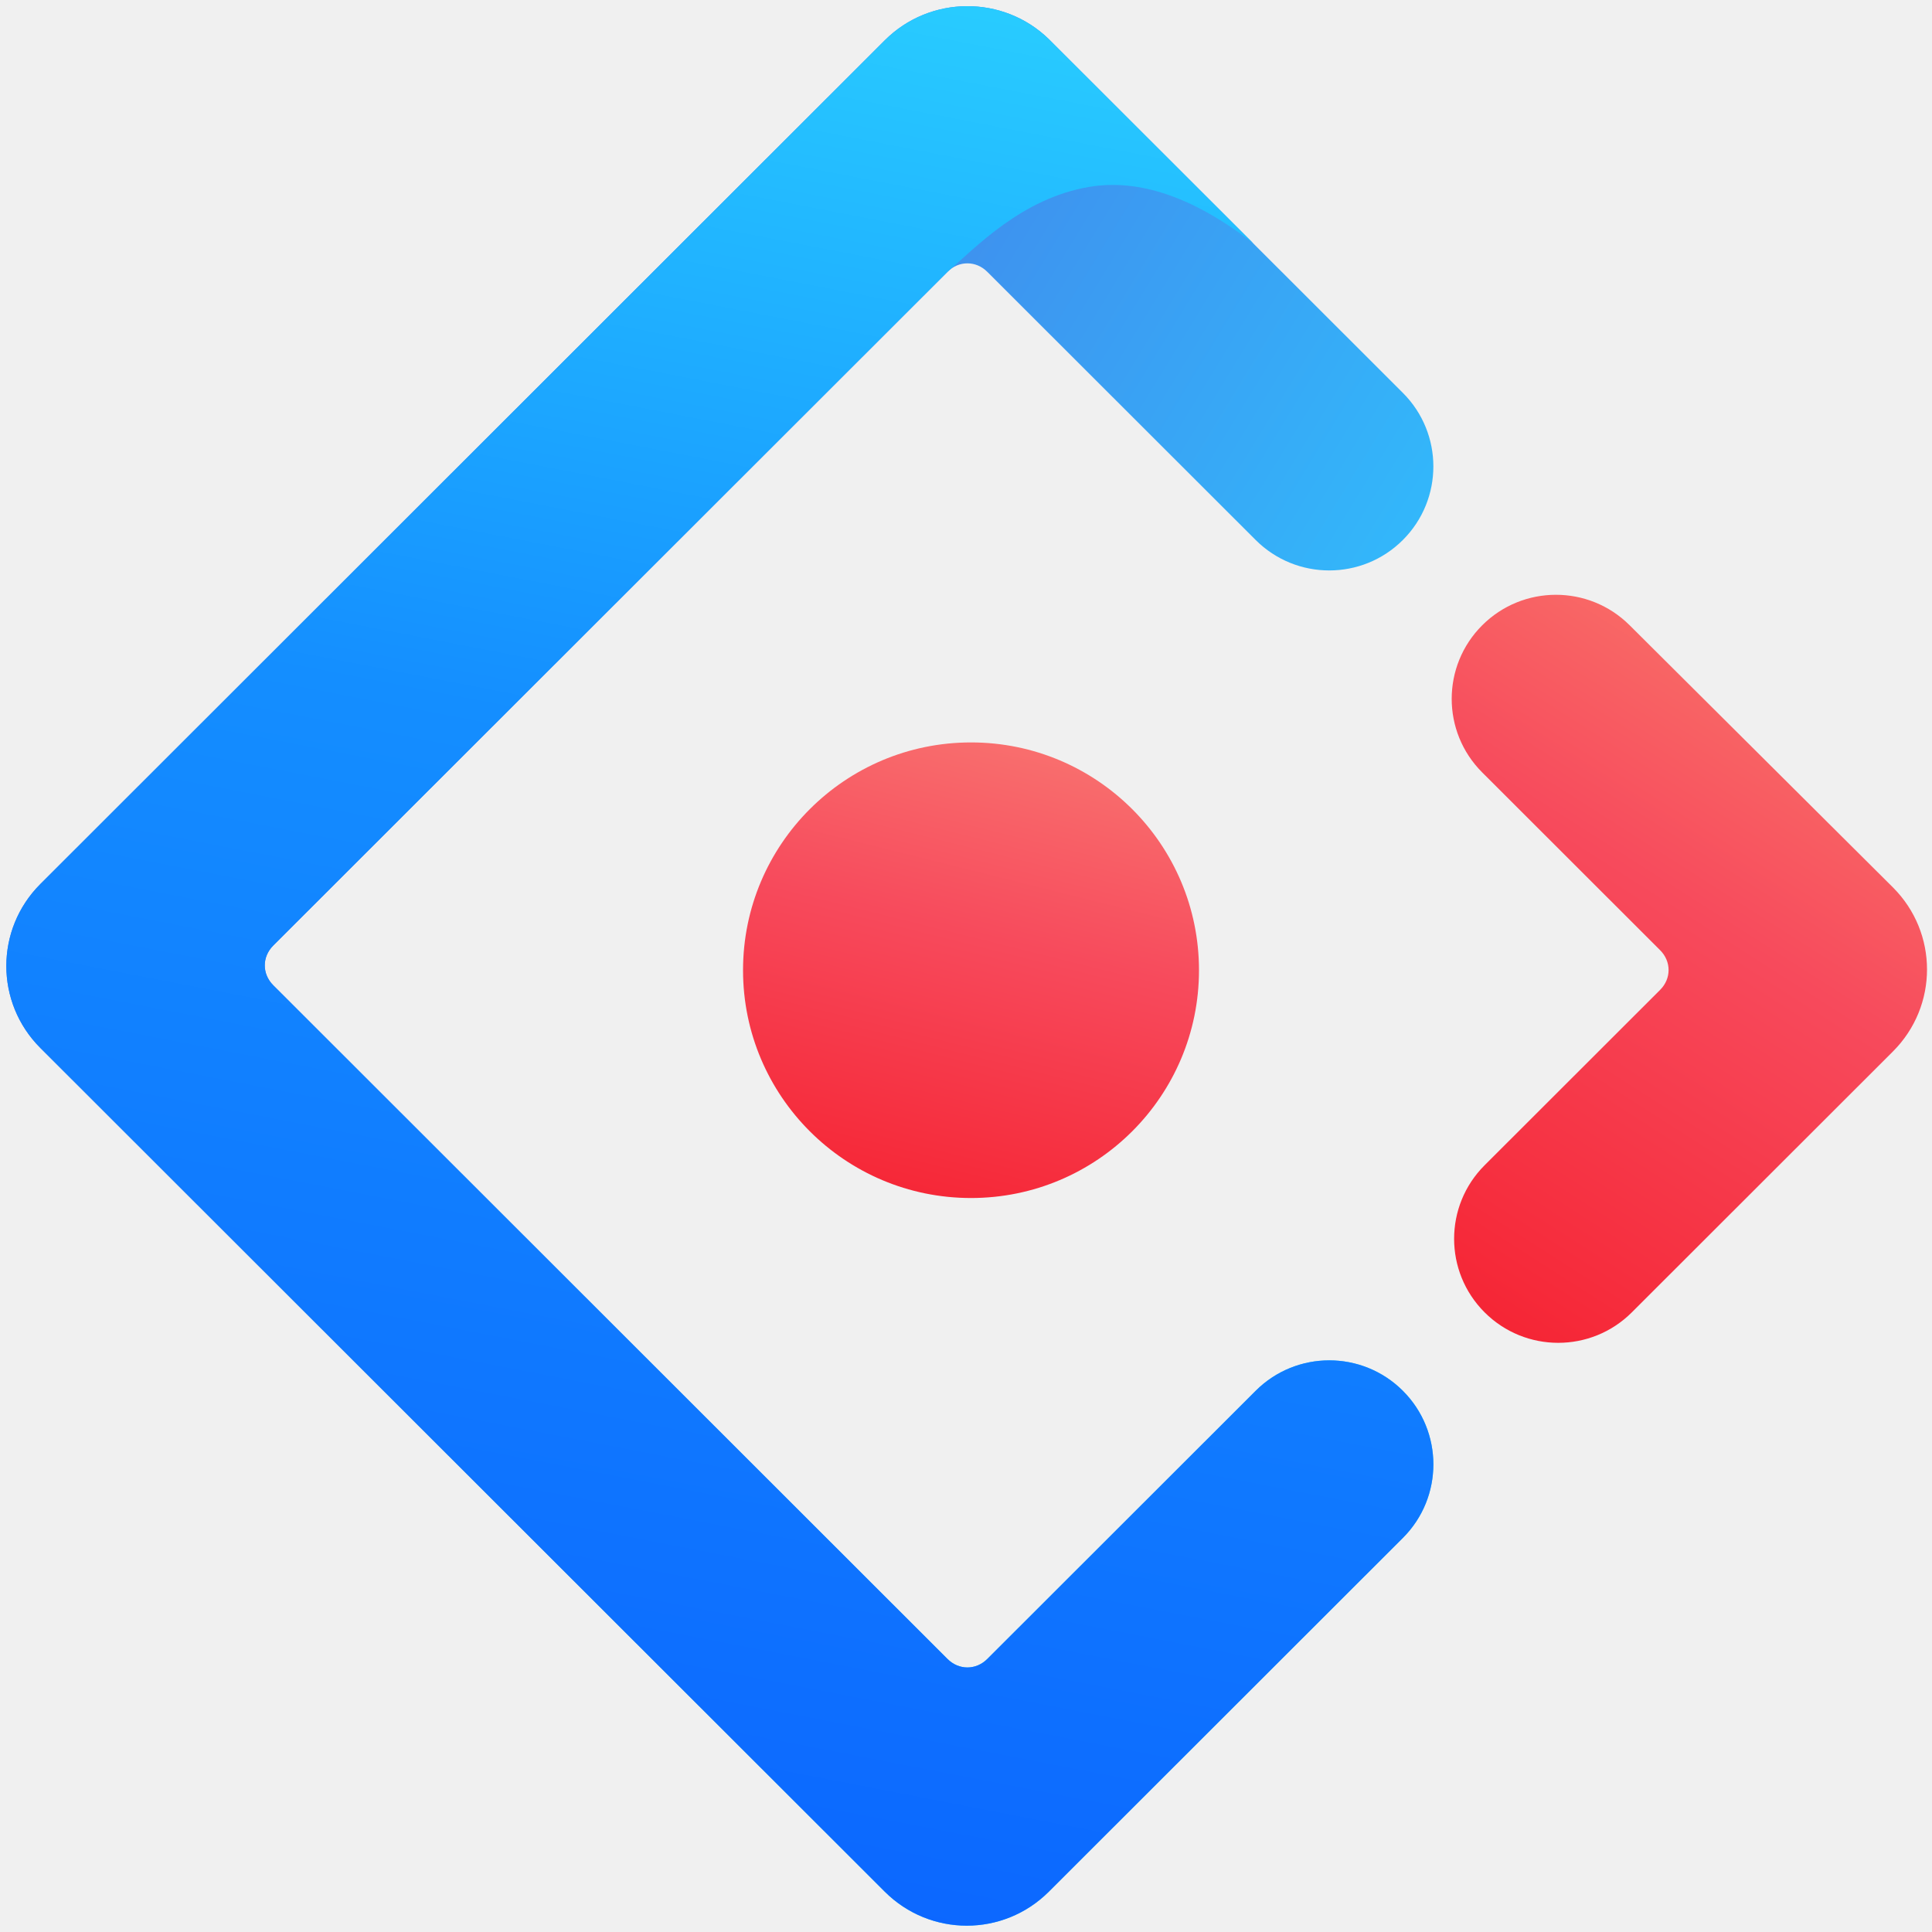
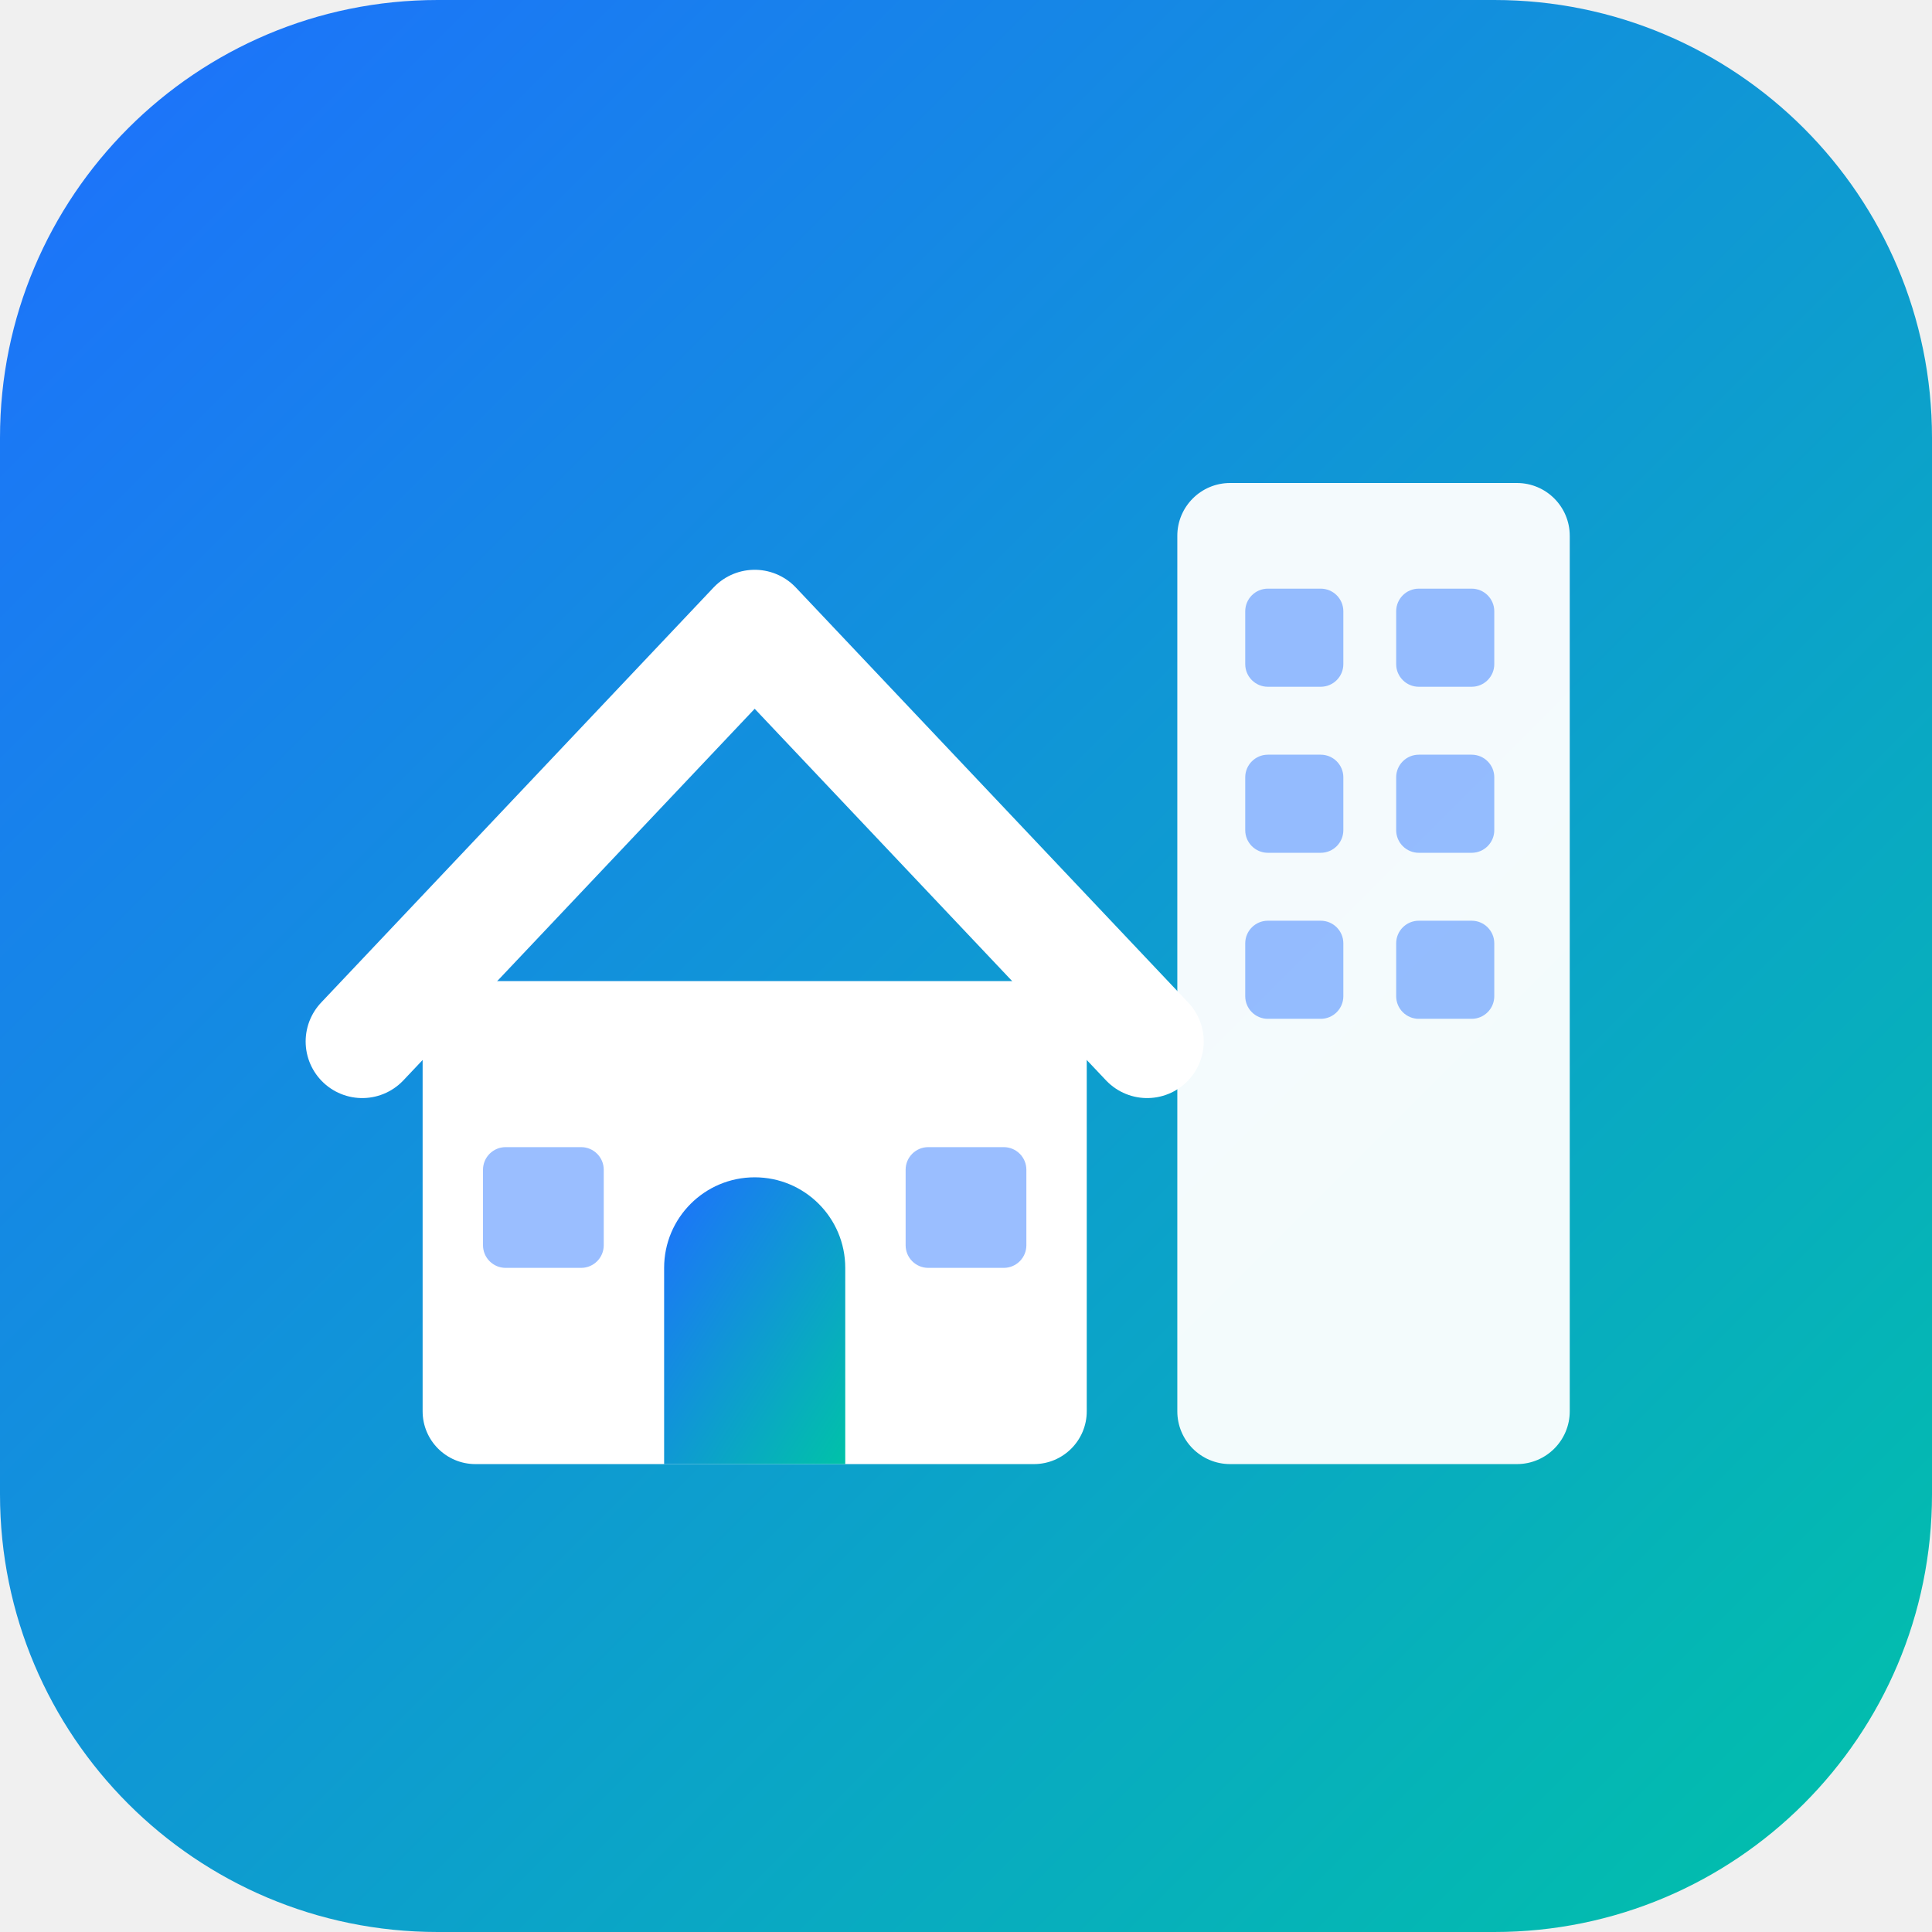
- <svg xmlns="http://www.w3.org/2000/svg" width="200" height="200" version="1.1" viewBox="0 0 200 200">
+ <svg xmlns="http://www.w3.org/2000/svg" viewBox="0 0 512 512">
  <defs>
-     <linearGradient id="linearGradient-1" x1="62.102%" x2="108.197%" y1="0%" y2="37.864%">
-       <stop offset="0%" stop-color="#4285EB" />
-       <stop offset="100%" stop-color="#2EC7FF" />
-     </linearGradient>
-     <linearGradient id="linearGradient-2" x1="69.644%" x2="54.043%" y1="0%" y2="108.457%">
-       <stop offset="0%" stop-color="#29CDFF" />
-       <stop offset="37.86%" stop-color="#148EFF" />
-       <stop offset="100%" stop-color="#0A60FF" />
-     </linearGradient>
-     <linearGradient id="linearGradient-3" x1="69.691%" x2="16.723%" y1="-12.974%" y2="117.391%">
-       <stop offset="0%" stop-color="#FA816E" />
-       <stop offset="41.473%" stop-color="#F74A5C" />
-       <stop offset="100%" stop-color="#F51D2C" />
-     </linearGradient>
-     <linearGradient id="linearGradient-4" x1="68.128%" x2="30.44%" y1="-35.691%" y2="114.943%">
-       <stop offset="0%" stop-color="#FA8E7D" />
-       <stop offset="51.264%" stop-color="#F74A5C" />
-       <stop offset="100%" stop-color="#F51D2C" />
+     <linearGradient id="sp-bg" x1="0" y1="0" x2="1" y2="1">
+       <stop offset="0" stop-color="#1E6FFF" />
+       <stop offset="1" stop-color="#00C2A8" />
    </linearGradient>
  </defs>
-   <g id="Page-1" fill="none" fill-rule="evenodd" stroke="none" stroke-width="1">
-     <g id="logo" transform="translate(-20, -20)">
-       <g id="Group-28-Copy-5" transform="translate(20, 20)">
-         <g id="Group-27-Copy-3">
-           <g id="Group-25" fill-rule="nonzero">
-             <g id="2">
-               <path id="Shape" fill="url(#linearGradient-1)" d="M91.588,4.177 L4.18,91.513 C-0.519,96.208 -0.519,103.792 4.18,108.487 L91.588,195.823 C96.287,200.519 103.877,200.519 108.577,195.823 L145.225,159.205 C149.434,155 149.434,148.182 145.225,143.977 C141.017,139.772 134.194,139.772 129.985,143.977 L102.202,171.737 C101.032,172.906 99.257,172.906 98.088,171.737 L28.286,101.993 C27.116,100.824 27.116,99.051 28.286,97.882 L98.088,28.138 C99.257,26.969 101.032,26.969 102.202,28.138 L129.985,55.898 C134.194,60.103 141.017,60.103 145.225,55.898 C149.434,51.693 149.434,44.876 145.225,40.671 L108.581,4.056 C103.862,-0.538 96.269,-0.501 91.588,4.177 Z" />
-               <path id="Shape" fill="url(#linearGradient-2)" d="M91.588,4.177 L4.18,91.513 C-0.519,96.208 -0.519,103.792 4.18,108.487 L91.588,195.823 C96.287,200.519 103.877,200.519 108.577,195.823 L145.225,159.205 C149.434,155 149.434,148.182 145.225,143.977 C141.017,139.772 134.194,139.772 129.985,143.977 L102.202,171.737 C101.032,172.906 99.257,172.906 98.088,171.737 L28.286,101.993 C27.116,100.824 27.116,99.051 28.286,97.882 L98.088,28.138 C101,25.627 105.752,20.542 112.73,19.352 C117.916,18.469 123.585,20.414 129.739,25.189 C125.625,21.078 118.572,14.034 108.581,4.056 C103.862,-0.538 96.269,-0.501 91.588,4.177 Z" />
-             </g>
-             <path id="Shape" fill="url(#linearGradient-3)" d="M153.686,135.855 C157.894,140.06 164.717,140.06 168.926,135.855 L195.96,108.843 C200.659,104.147 200.659,96.564 195.961,91.869 L168.691,64.718 C164.472,60.518 157.647,60.524 153.436,64.732 C149.227,68.937 149.227,75.754 153.436,79.959 L171.854,98.362 C173.024,99.531 173.024,101.305 171.854,102.473 L153.686,120.627 C149.477,124.832 149.477,131.65 153.686,135.855 Z" />
-           </g>
-           <ellipse id="Combined-Shape" cx="100.519" cy="100.437" fill="url(#linearGradient-4)" rx="23.6" ry="23.581" />
-         </g>
-       </g>
-     </g>
+   <rect width="512" height="512" rx="116" fill="url(#sp-bg)" />
+   <rect x="312" y="128" width="104" height="260" rx="14" fill="#FFFFFF" opacity="0.95" />
+   <g fill="#1E6FFF" opacity="0.45">
+     <rect x="330" y="156" width="26" height="26" rx="6" />
+     <rect x="370" y="156" width="26" height="26" rx="6" />
+     <rect x="330" y="200" width="26" height="26" rx="6" />
+     <rect x="370" y="200" width="26" height="26" rx="6" />
+     <rect x="330" y="244" width="26" height="26" rx="6" />
+     <rect x="370" y="244" width="26" height="26" rx="6" />
  </g>
+   <rect x="112" y="260" width="176" height="128" rx="14" fill="#FFFFFF" />
+   <path d="M176 388 V336 a24 24 0 0 1 48 0 V388 Z" fill="url(#sp-bg)" />
+   <g fill="#1E6FFF" opacity="0.45">
+     <rect x="128" y="304" width="32" height="32" rx="6" />
+     <rect x="240" y="304" width="32" height="32" rx="6" />
+   </g>
+   <path d="M96 276 L200 166 L304 276" fill="none" stroke="#FFFFFF" stroke-width="30" stroke-linecap="round" stroke-linejoin="round" />
</svg>
